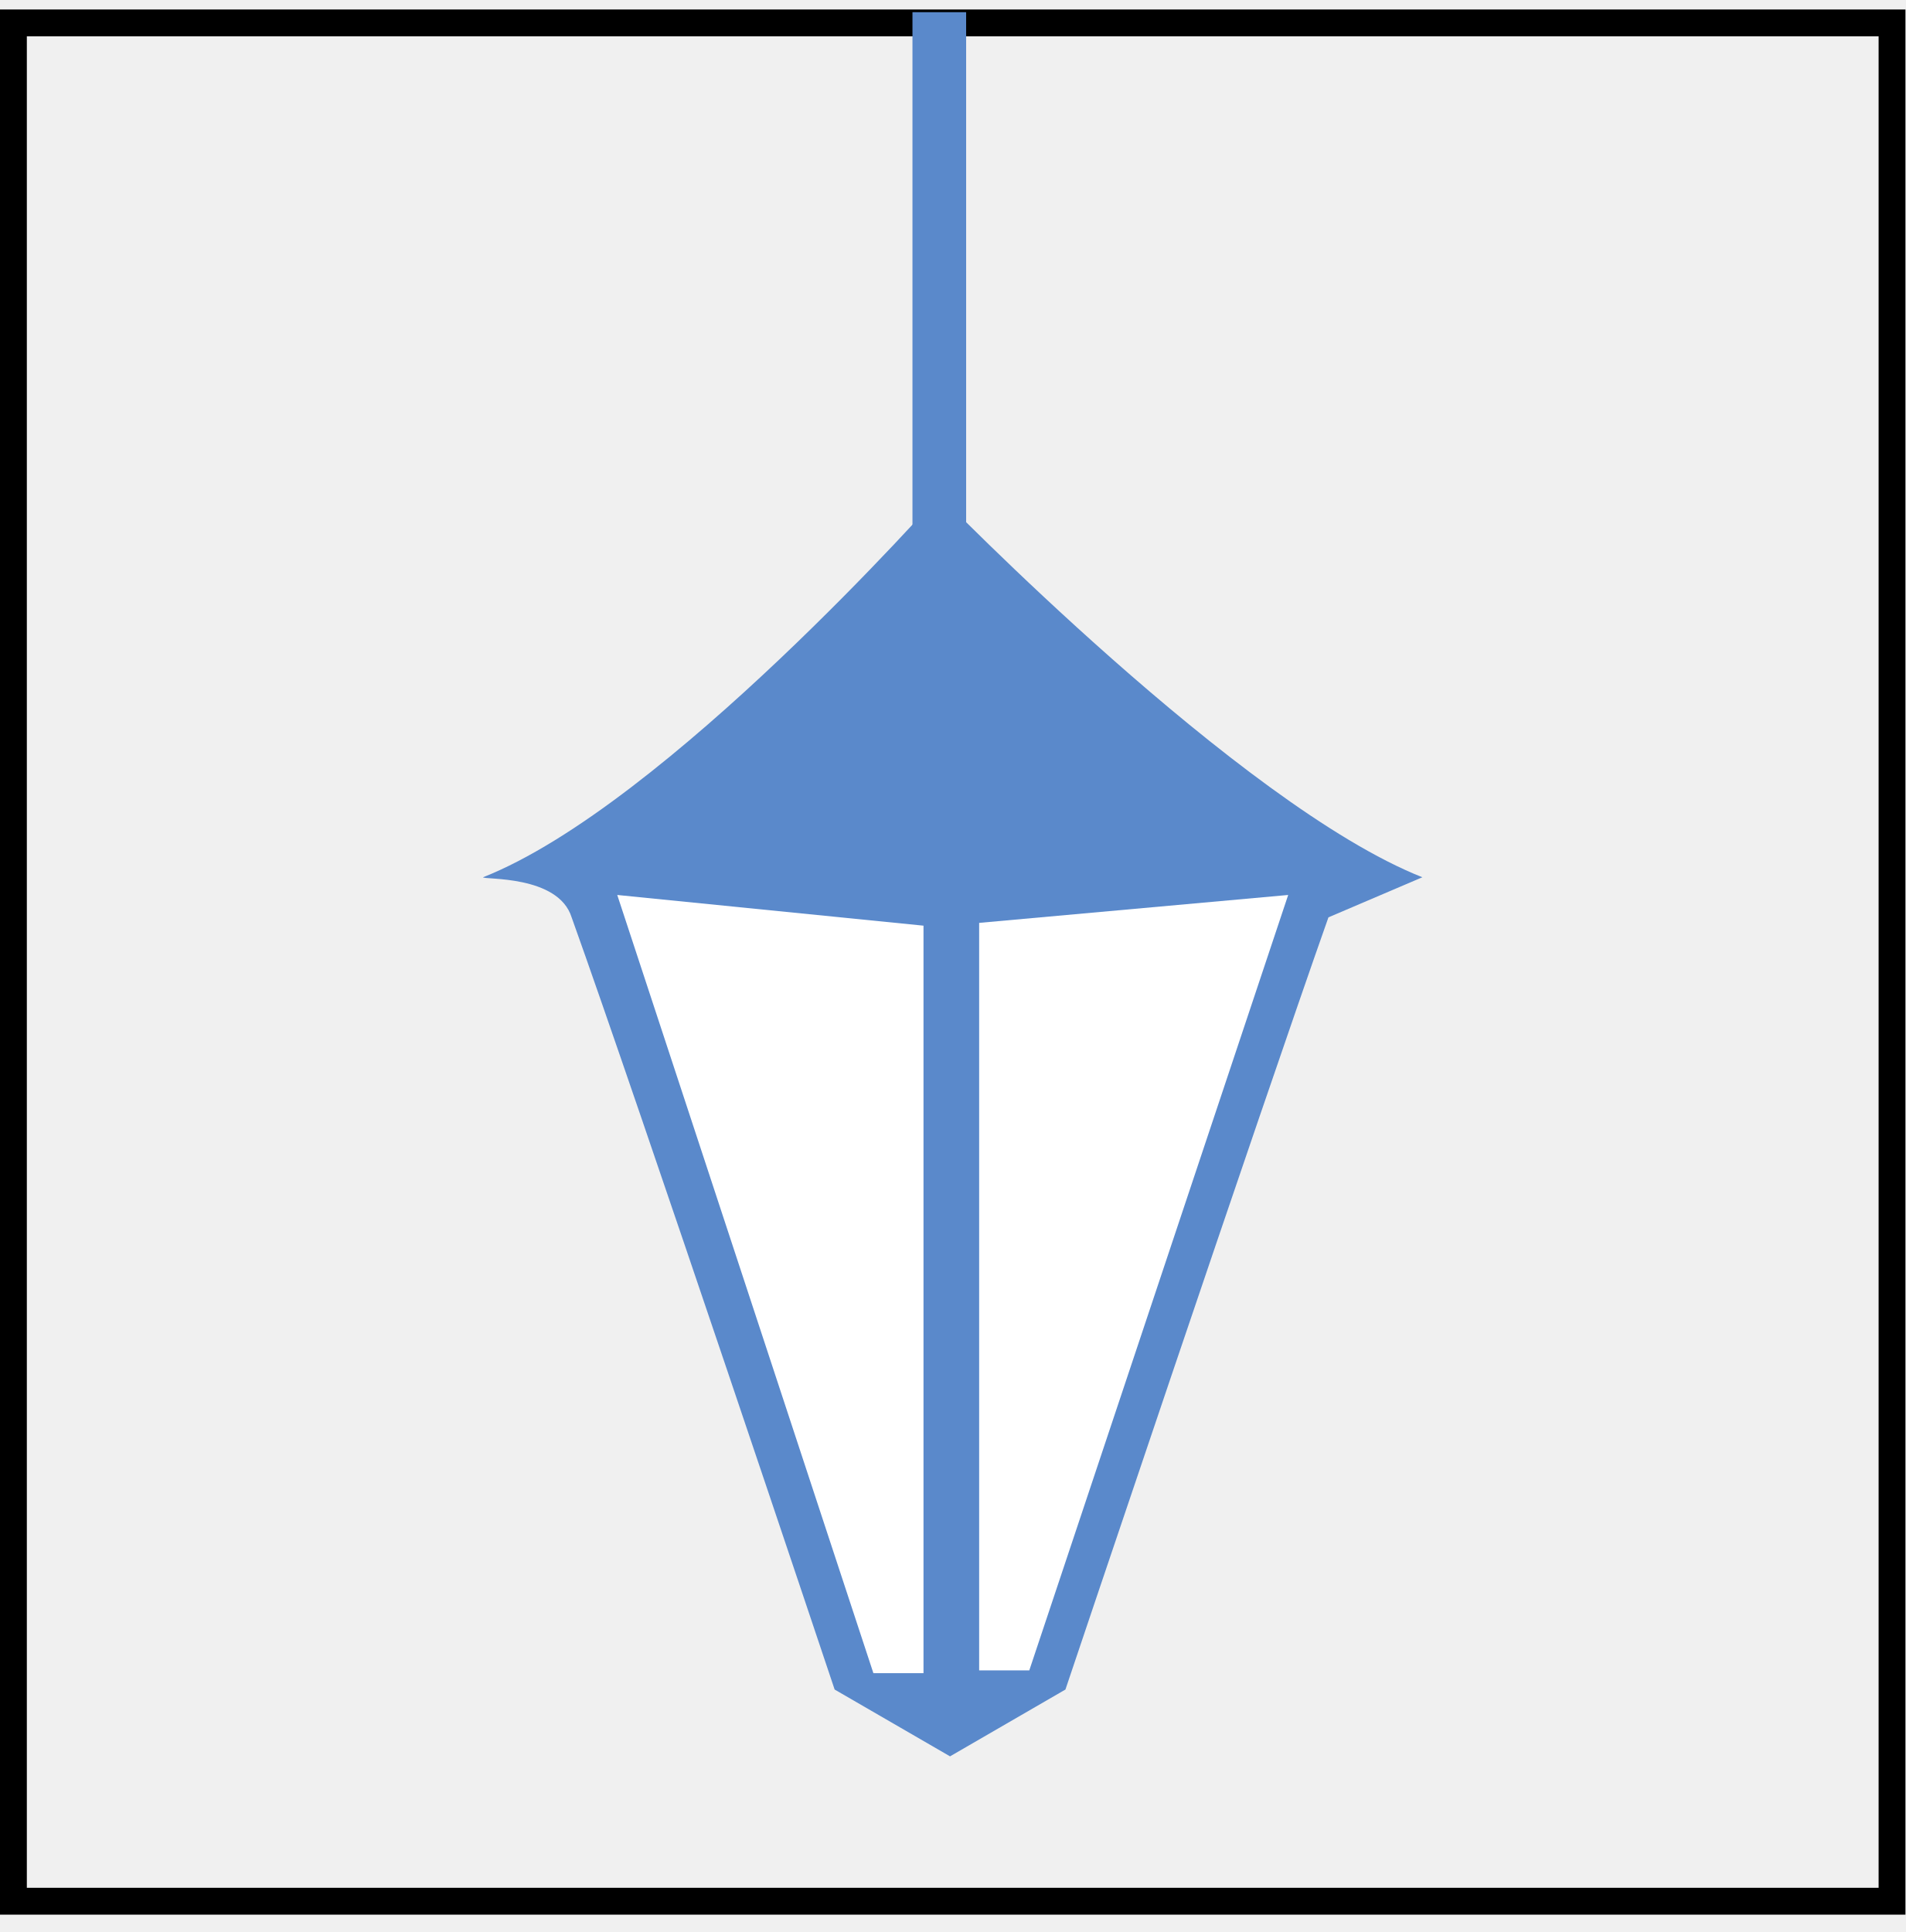
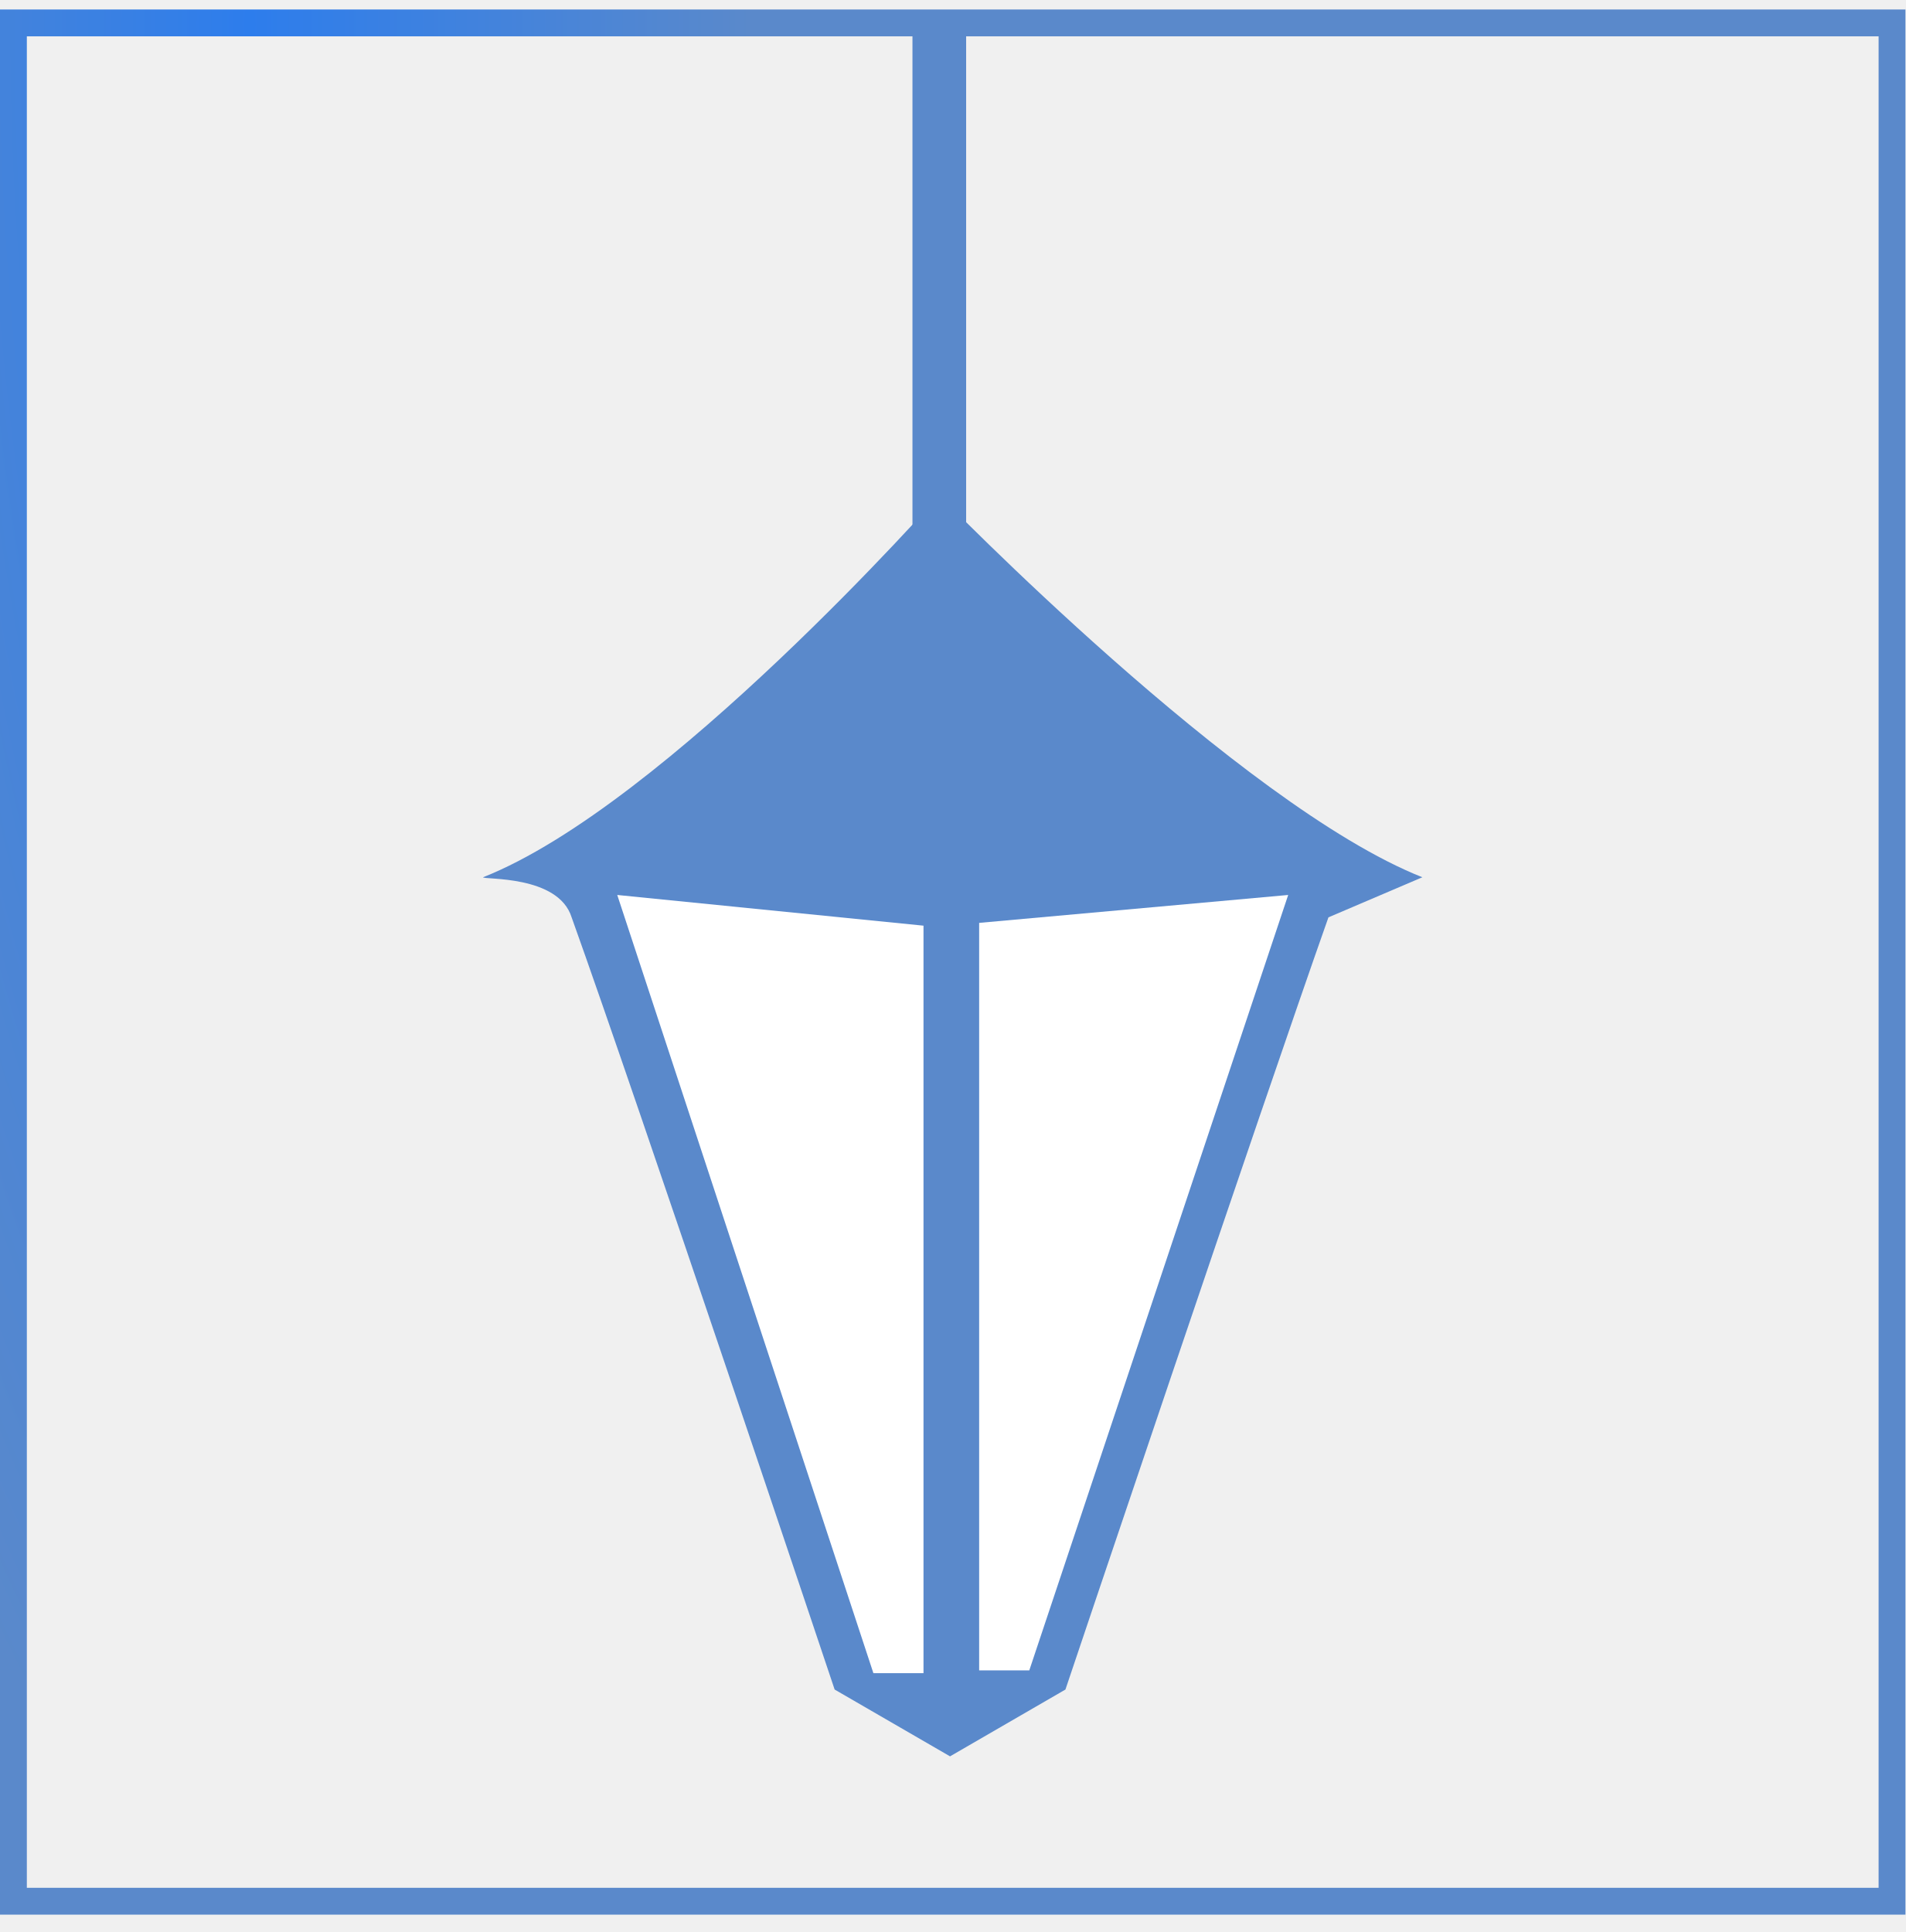
- <svg xmlns="http://www.w3.org/2000/svg" width="71" height="72" viewBox="0 0 71 72">
-   <path fill-rule="evenodd" clip-rule="evenodd" d="M70 1.354H1V70.353H70V1.354ZM70 0.354H71V1.354V70.353V71.353H70H1H0V70.353V1.354V0.354H1H70Z" />
+ <svg xmlns="http://www.w3.org/2000/svg" width="71" height="72" viewBox="0 0 71 72" fill="none">
+   <path fill-rule="evenodd" clip-rule="evenodd" d="M70 1.354H1V70.353H70V1.354ZM70 0.354H71V1.354V70.353V71.353H70H1H0V70.353V1.354V0.354H1H70Z" fill="url(#paint0_radial)" />
  <path d="M53 32.693C46.2 30.005 35 18.454 35 18.454C35 18.454 24.8 30.005 18 32.693C18 32.793 20.8 32.593 21.3 34.187C23.8 41.157 31.1 62.964 31.1 62.964L35.4 65.454L39.7 62.964C39.7 62.964 47 41.257 49.5 34.187" fill="#5A89CB" />
  <path d="M36 0.454H34V33.454H36V0.454Z" fill="#5A89CB" />
  <path d="M48 33.353L38.353 62.25H36.485V34.393L48 33.353Z" fill="white" />
  <path d="M34.411 62.353H32.544L23 33.353L34.411 34.497V62.353Z" fill="white" />
  <defs>
    <radialGradient id="paint0_radial" cx="0" cy="0" r="1" gradientUnits="userSpaceOnUse" gradientTransform="translate(9.33519 0.353516) rotate(90) scale(71 18.6704)">
      <stop stop-color="#2D7DEC" />
      <stop offset="1" stop-color="#5A89CB" />
    </radialGradient>
  </defs>
</svg>
